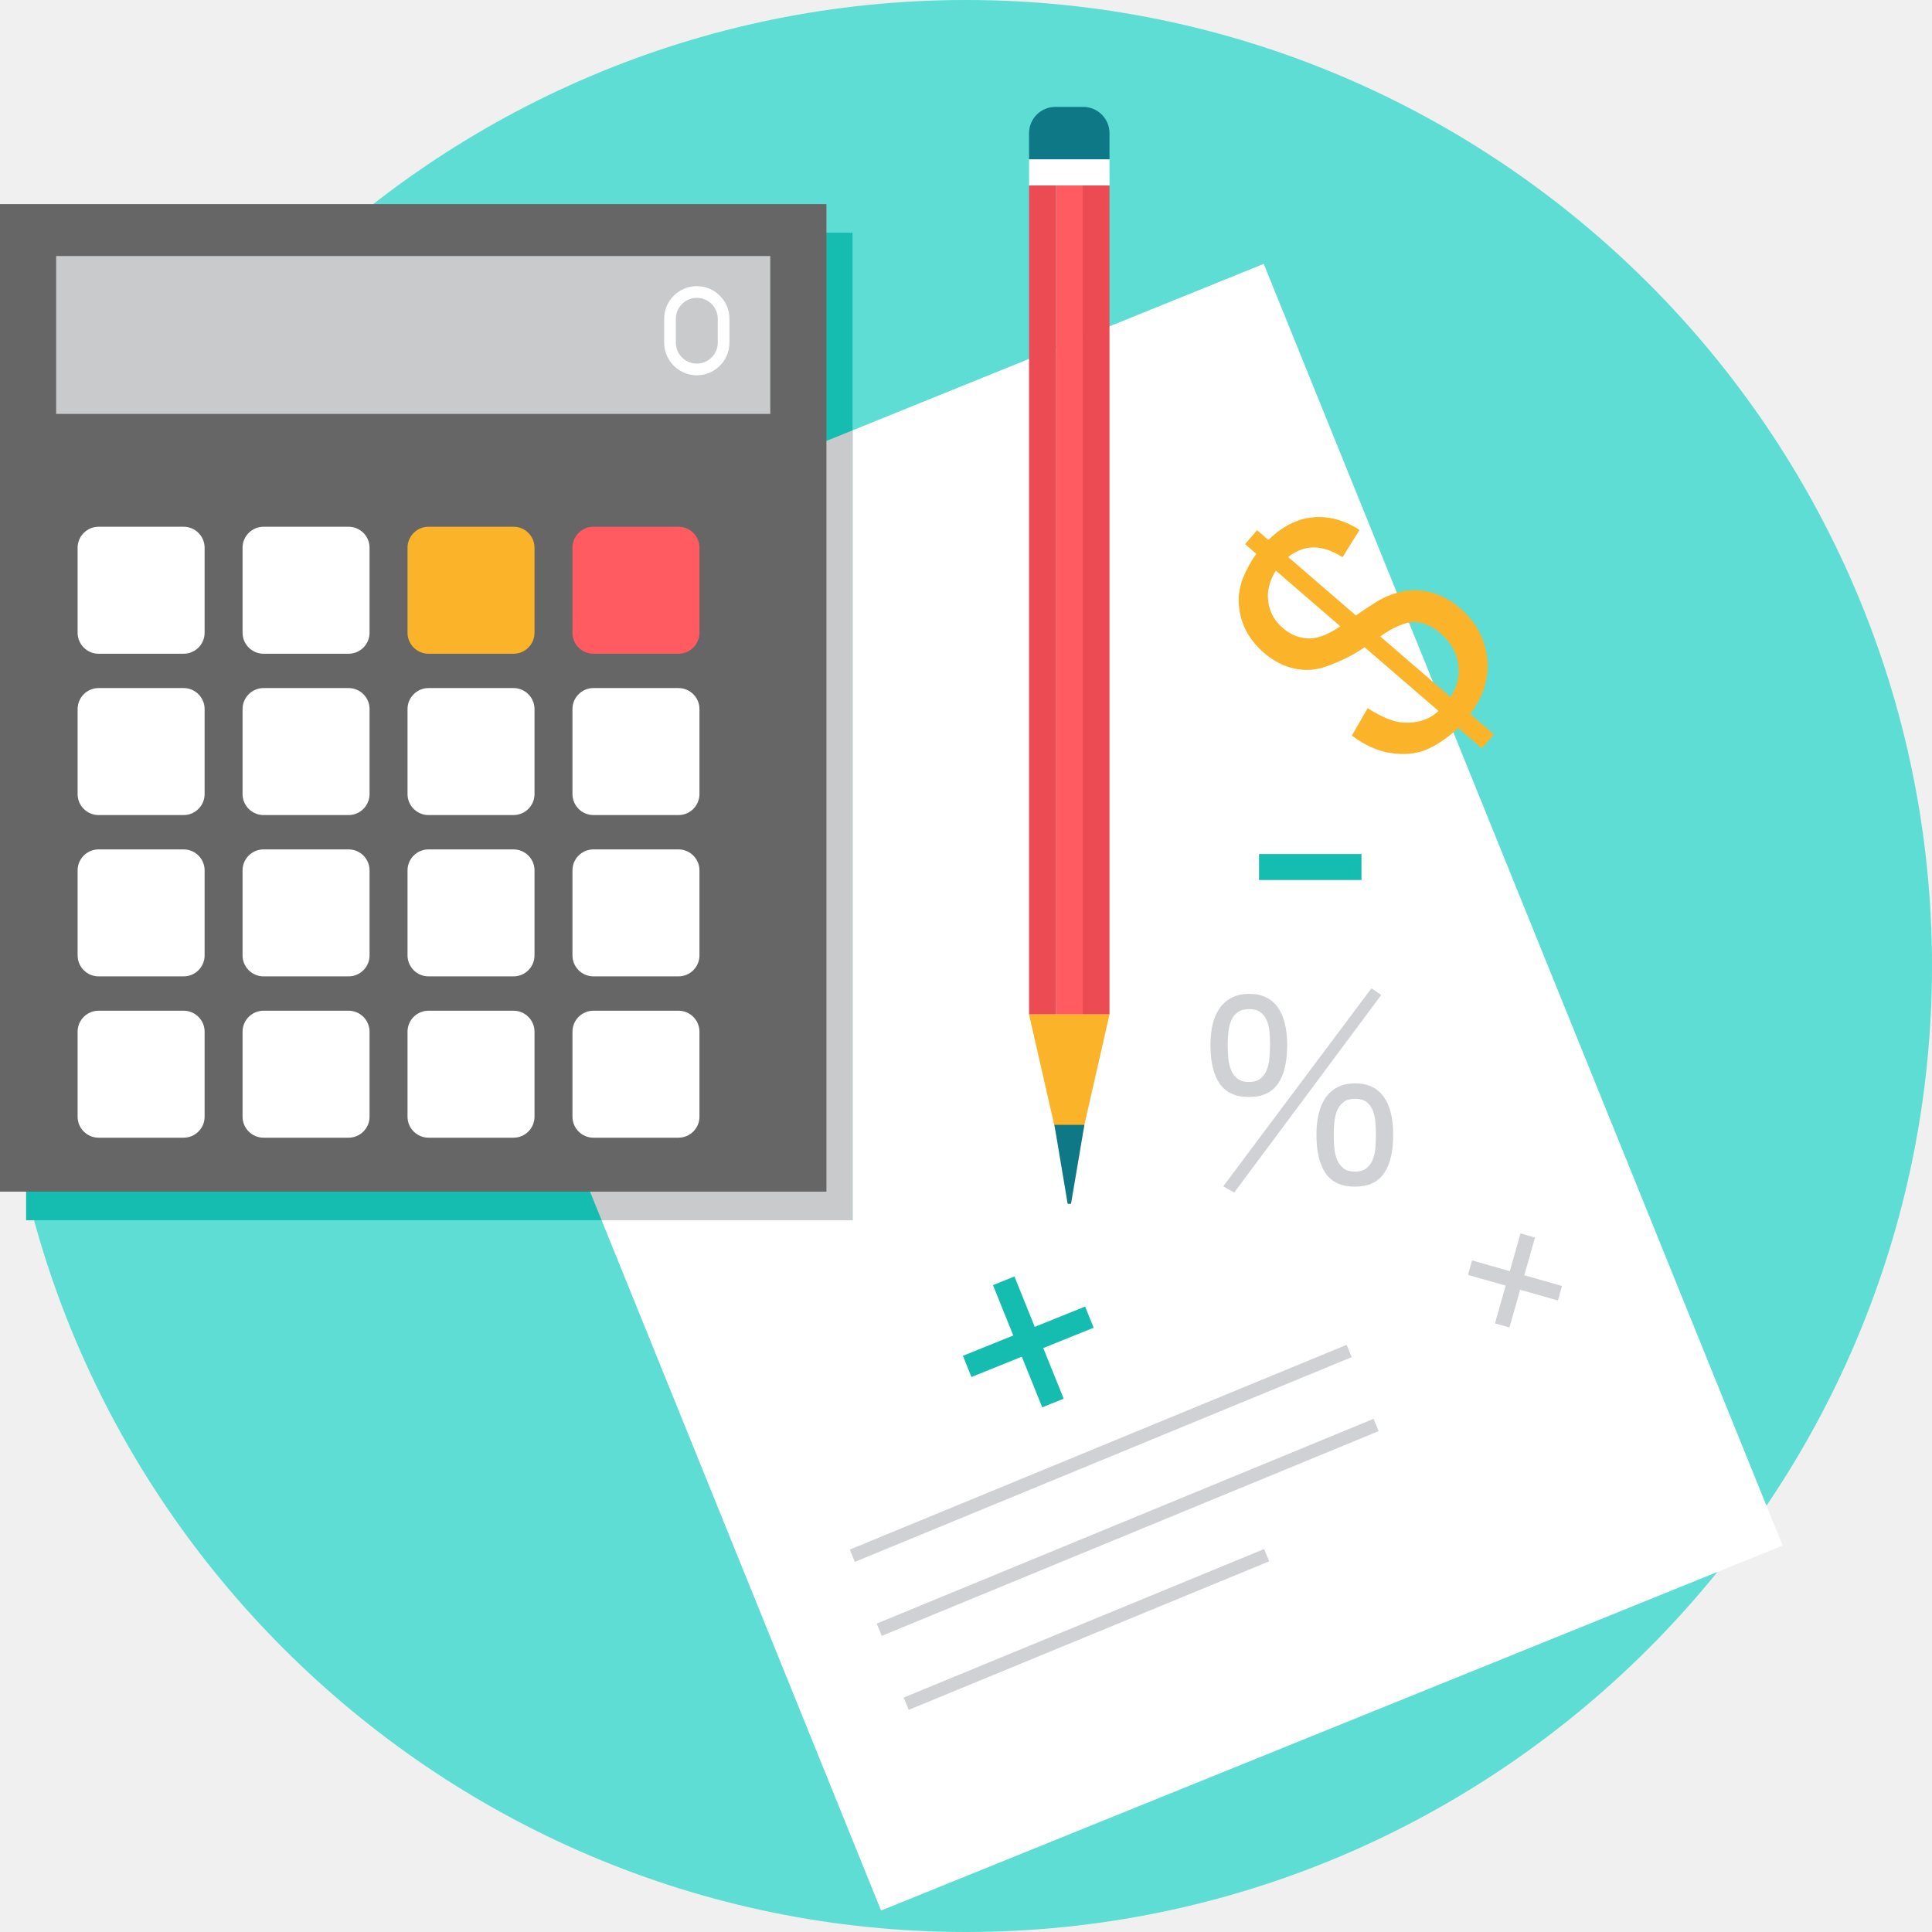
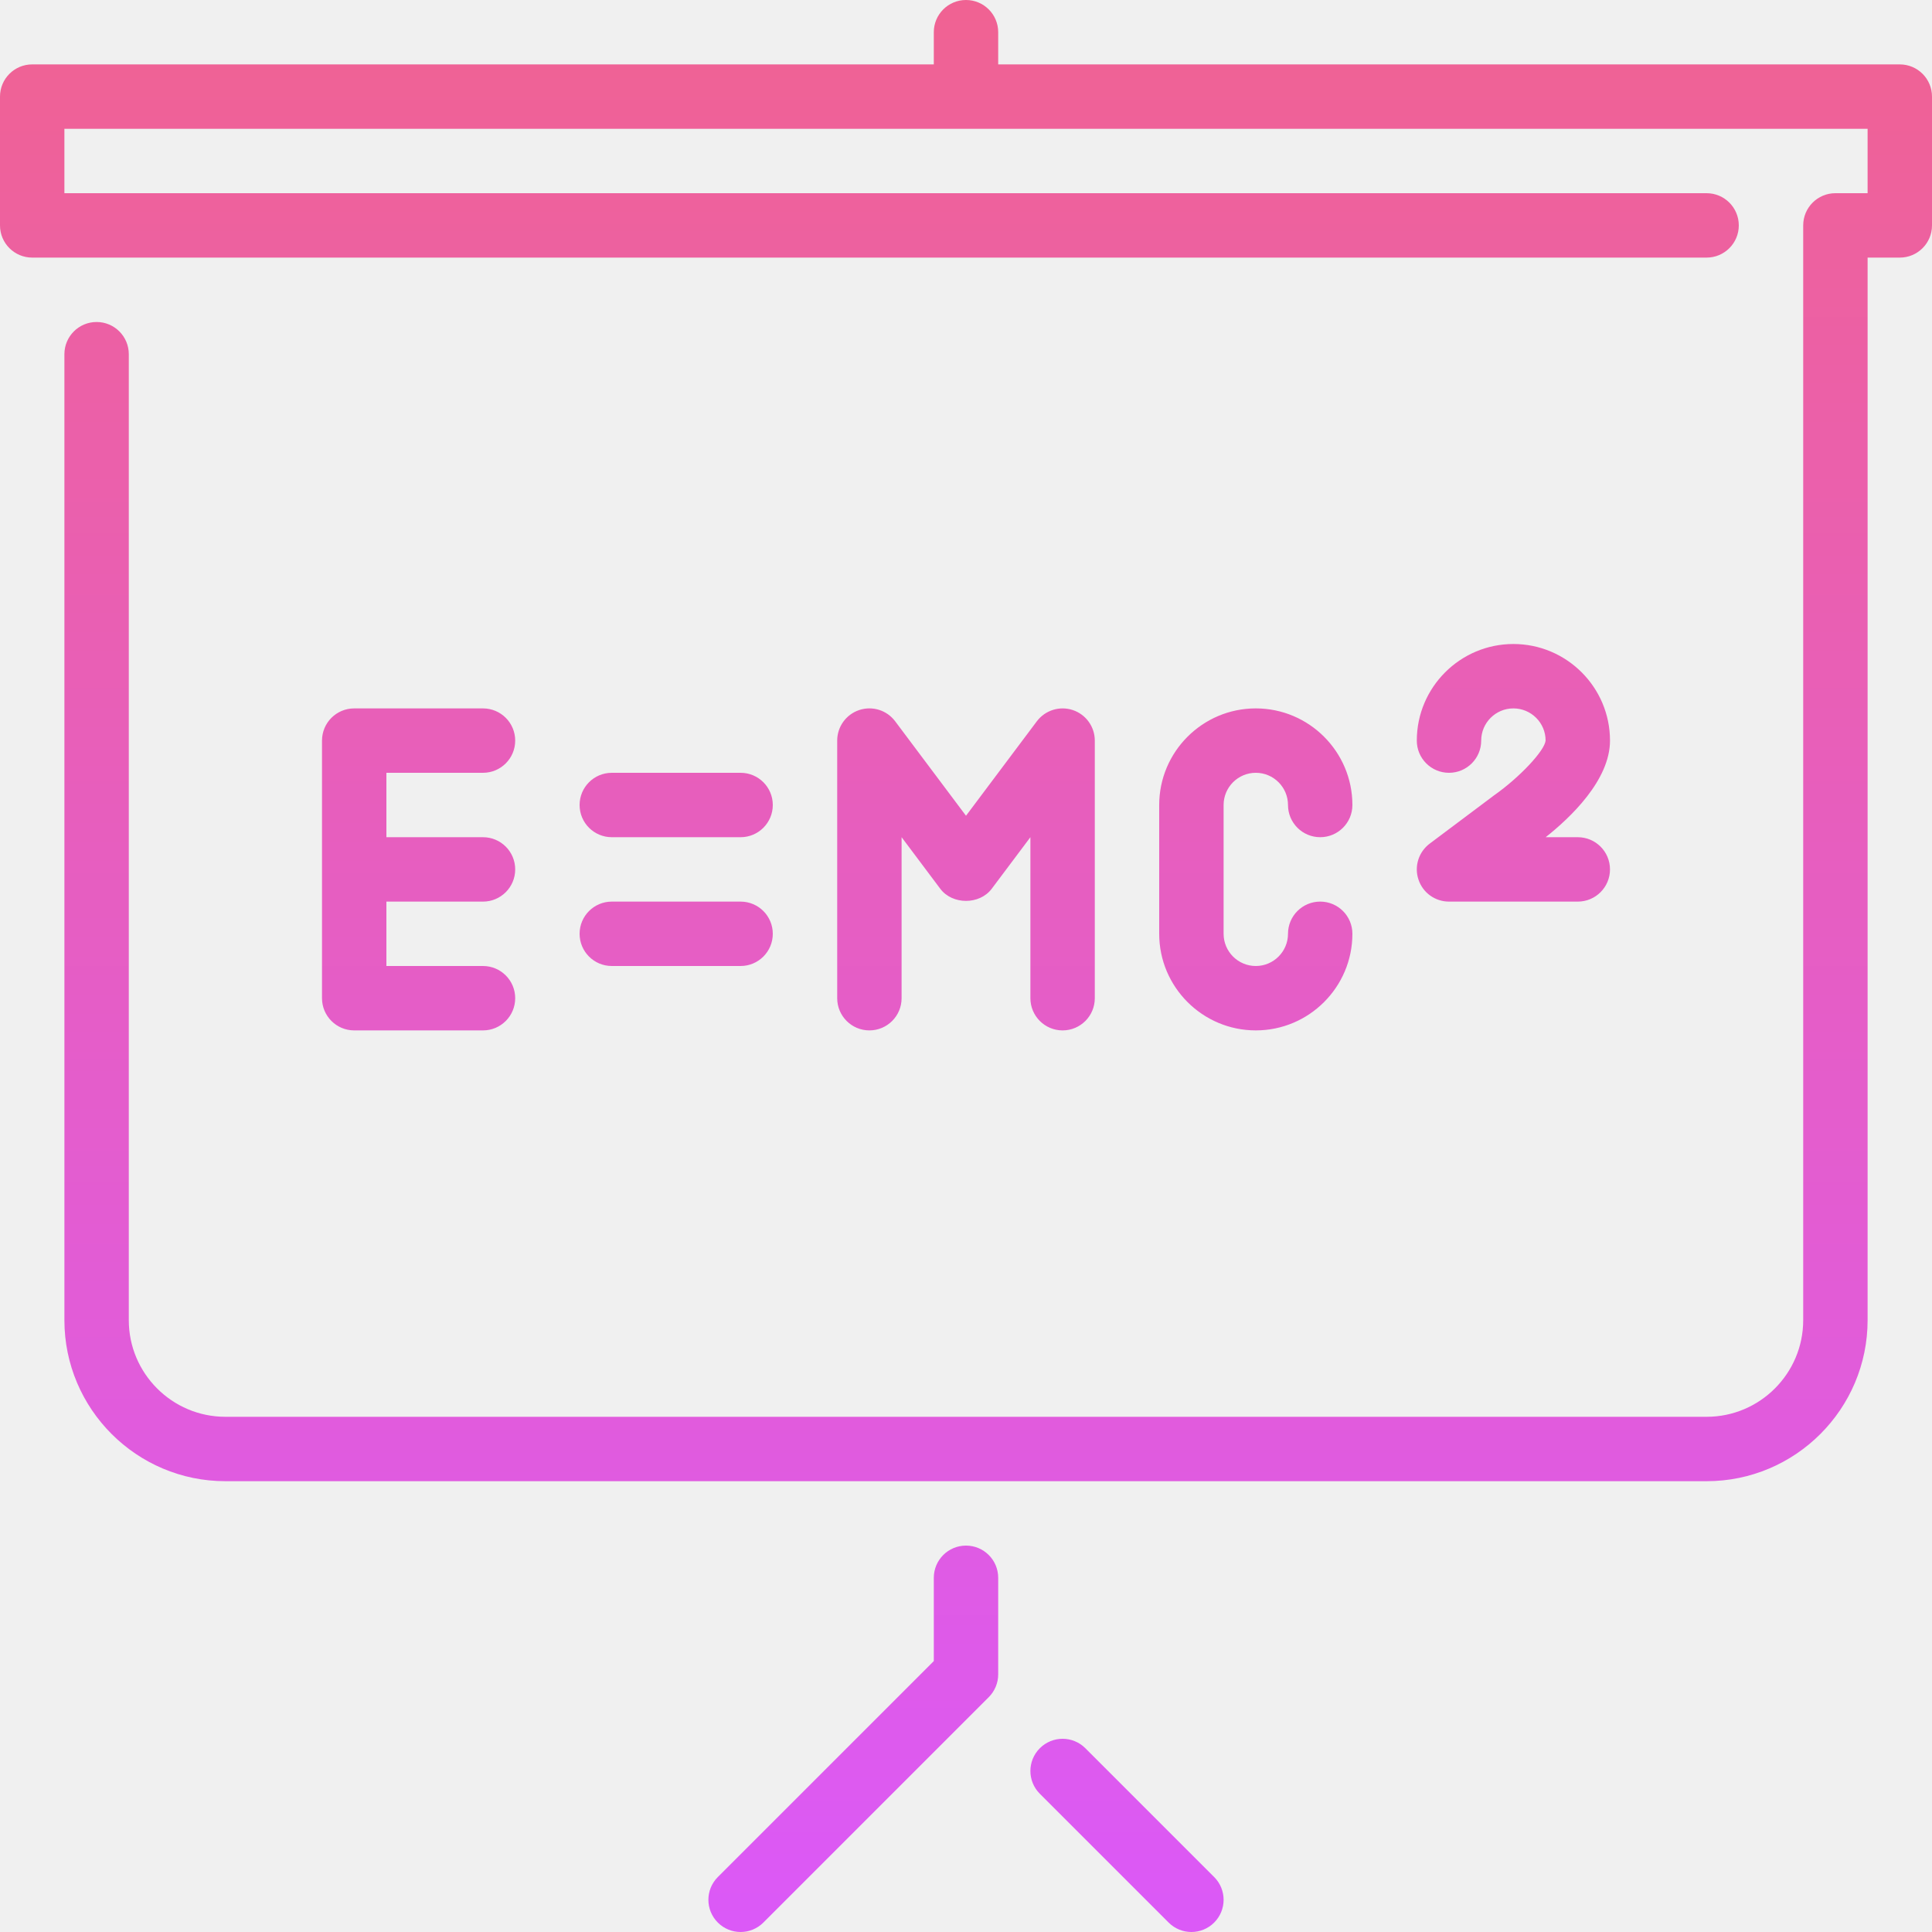
- <svg xmlns="http://www.w3.org/2000/svg" width="220px" height="220px" viewBox="0 0 220 220" version="1.1">
-   <defs />
-   <g id="Welcome" stroke="none" stroke-width="1" fill="none" fill-rule="evenodd">
-     <g id="Desktop-HD" transform="translate(-978, -993)">
-       <g id="Article" transform="translate(250, 993)">
-         <g id="calculation" transform="translate(728, 0)">
-           <g id="Layer_1">
-             <path d="M109.999,219.999 C170.586,219.999 219.999,170.585 219.999,110 C219.999,49.414 170.586,0 109.999,0 C49.414,0 0,49.414 0,110 C0,170.585 49.414,219.999 109.999,219.999 Z" id="Shape" fill="#5DDDD3" />
-             <polygon id="Shape" fill="#FFFFFF" points="143.903 30.048 41.244 71.609 100.329 217.556 202.989 175.996" />
-             <polygon id="Shape" fill="#15BDB1" points="2.973 138.95 97.08 138.95 97.08 26.498 2.973 26.498" />
-             <polygon id="Shape" fill="#C8CACC" points="68.506 138.95 97.079 138.95 97.079 49.005 41.244 71.61 68.506 138.951 68.506 138.95" />
-             <polygon id="Shape" fill="#666666" points="0 135.694 94.107 135.694 94.107 23.242 0 23.242" />
-             <g id="Group" transform="translate(8.59375, 59.72656)" fill="#FFFFFF">
-               <path d="M2.63,0.255 L12.32,0.255 C13.632,0.255 14.706,1.327 14.706,2.64 L14.706,12.33 C14.706,13.643 13.633,14.716 12.32,14.716 L2.63,14.716 C1.318,14.716 0.244,13.643 0.244,12.33 L0.244,2.64 C0.244,1.328 1.318,0.255 2.63,0.255 Z" id="Shape" />
-               <path d="M21.413,0.255 L31.103,0.255 C32.416,0.255 33.488,1.327 33.488,2.64 L33.488,12.33 C33.488,13.643 32.416,14.716 31.103,14.716 L21.413,14.716 C20.102,14.716 19.027,13.643 19.027,12.33 L19.027,2.64 C19.027,1.328 20.101,0.255 21.413,0.255 Z" id="Shape" />
-             </g>
-             <path d="M48.789,59.981 L58.48,59.981 C59.791,59.981 60.866,61.054 60.866,62.367 L60.866,72.057 C60.866,73.369 59.791,74.442 58.48,74.442 L48.789,74.442 C47.478,74.442 46.406,73.369 46.406,72.057 L46.406,62.367 C46.406,61.055 47.478,59.981 48.789,59.981 Z" id="Shape" fill="#FBB429" />
-             <path d="M67.573,59.981 L77.263,59.981 C78.575,59.981 79.649,61.054 79.649,62.367 L79.649,72.057 C79.649,73.369 78.575,74.442 77.263,74.442 L67.573,74.442 C66.261,74.442 65.187,73.369 65.187,72.057 L65.187,62.367 C65.188,61.055 66.26,59.981 67.573,59.981 Z" id="Shape" fill="#FF5B61" />
-             <g id="Group" transform="translate(8.59375, 78.20312)" fill="#FFFFFF">
-               <path d="M2.63,0.148 L12.32,0.148 C13.632,0.148 14.706,1.222 14.706,2.534 L14.706,12.224 C14.706,13.536 13.633,14.609 12.32,14.609 L2.63,14.609 C1.318,14.609 0.244,13.537 0.244,12.224 L0.244,2.534 C0.244,1.222 1.318,0.148 2.63,0.148 Z" id="Shape" />
-               <path d="M21.413,0.148 L31.103,0.148 C32.416,0.148 33.488,1.222 33.488,2.534 L33.488,12.224 C33.488,13.536 32.416,14.609 31.103,14.609 L21.413,14.609 C20.102,14.609 19.027,13.537 19.027,12.224 L19.027,2.534 C19.027,1.222 20.101,0.148 21.413,0.148 Z" id="Shape" />
-               <path d="M40.196,0.148 L49.886,0.148 C51.197,0.148 52.272,1.222 52.272,2.534 L52.272,12.224 C52.272,13.536 51.198,14.609 49.886,14.609 L40.196,14.609 C38.885,14.609 37.812,13.537 37.812,12.224 L37.812,2.534 C37.812,1.222 38.885,0.148 40.196,0.148 Z" id="Shape" />
-               <path d="M58.979,0.148 L68.669,0.148 C69.981,0.148 71.055,1.222 71.055,2.534 L71.055,12.224 C71.055,13.536 69.981,14.609 68.669,14.609 L58.979,14.609 C57.667,14.609 56.594,13.537 56.594,12.224 L56.594,2.534 C56.594,1.222 57.666,0.148 58.979,0.148 Z" id="Shape" />
-               <path d="M2.63,18.519 L12.32,18.519 C13.632,18.519 14.706,19.592 14.706,20.903 L14.706,30.594 C14.706,31.905 13.633,32.978 12.32,32.978 L2.63,32.978 C1.318,32.978 0.244,31.904 0.244,30.594 L0.244,20.903 C0.244,19.592 1.318,18.519 2.63,18.519 Z" id="Shape" />
-               <path d="M21.413,18.519 L31.103,18.519 C32.416,18.519 33.488,19.592 33.488,20.903 L33.488,30.594 C33.488,31.905 32.416,32.978 31.103,32.978 L21.413,32.978 C20.102,32.978 19.027,31.904 19.027,30.594 L19.027,20.903 C19.027,19.592 20.101,18.519 21.413,18.519 Z" id="Shape" />
-               <path d="M40.196,18.519 L49.886,18.519 C51.197,18.519 52.272,19.592 52.272,20.903 L52.272,30.594 C52.272,31.905 51.198,32.978 49.886,32.978 L40.196,32.978 C38.885,32.978 37.812,31.904 37.812,30.594 L37.812,20.903 C37.812,19.592 38.885,18.519 40.196,18.519 Z" id="Shape" />
-               <path d="M58.979,18.519 L68.669,18.519 C69.981,18.519 71.055,19.592 71.055,20.903 L71.055,30.594 C71.055,31.905 69.981,32.978 68.669,32.978 L58.979,32.978 C57.667,32.978 56.594,31.904 56.594,30.594 L56.594,20.903 C56.594,19.592 57.666,18.519 58.979,18.519 Z" id="Shape" />
-               <path d="M2.63,36.888 L12.32,36.888 C13.632,36.888 14.706,37.96 14.706,39.273 L14.706,48.962 C14.706,50.275 13.633,51.348 12.32,51.348 L2.63,51.348 C1.318,51.348 0.244,50.275 0.244,48.962 L0.244,39.273 C0.244,37.96 1.318,36.888 2.63,36.888 Z" id="Shape" />
-               <path d="M21.413,36.888 L31.103,36.888 C32.416,36.888 33.488,37.96 33.488,39.273 L33.488,48.962 C33.488,50.275 32.416,51.348 31.103,51.348 L21.413,51.348 C20.102,51.348 19.027,50.275 19.027,48.962 L19.027,39.273 C19.027,37.96 20.101,36.888 21.413,36.888 Z" id="Shape" />
-               <path d="M40.196,36.888 L49.886,36.888 C51.197,36.888 52.272,37.96 52.272,39.273 L52.272,48.962 C52.272,50.275 51.198,51.348 49.886,51.348 L40.196,51.348 C38.885,51.348 37.812,50.275 37.812,48.962 L37.812,39.273 C37.812,37.96 38.885,36.888 40.196,36.888 Z" id="Shape" />
-               <path d="M58.979,36.888 L68.669,36.888 C69.981,36.888 71.055,37.96 71.055,39.273 L71.055,48.962 C71.055,50.275 69.981,51.348 68.669,51.348 L58.979,51.348 C57.667,51.348 56.594,50.275 56.594,48.962 L56.594,39.273 C56.594,37.96 57.666,36.888 58.979,36.888 Z" id="Shape" />
-             </g>
-             <polygon id="Shape" fill="#C8CACC" points="6.393 29.155 87.713 29.155 87.713 47.134 6.393 47.134" />
-             <path d="M79.348,32.582 C80.367,32.582 81.297,33.001 81.971,33.674 L81.973,33.675 L81.974,33.677 C82.649,34.351 83.066,35.281 83.066,36.3 L83.066,39.019 C83.066,40.042 82.647,40.974 81.974,41.646 C81.302,42.32 80.371,42.738 79.348,42.738 C78.326,42.738 77.396,42.319 76.724,41.646 L76.721,41.643 C76.047,40.969 75.629,40.04 75.629,39.019 L75.629,36.3 C75.629,35.277 76.048,34.347 76.721,33.674 C77.394,33 78.325,32.581 79.349,32.581 L79.348,32.581 L79.348,32.582 Z M81.032,34.615 L81.032,34.615 C80.601,34.184 80.005,33.916 79.348,33.916 C78.693,33.916 78.097,34.185 77.664,34.617 C77.231,35.049 76.963,35.646 76.963,36.301 L76.963,39.02 C76.963,39.676 77.231,40.273 77.662,40.705 C78.095,41.136 78.69,41.405 79.347,41.405 C80.002,41.405 80.599,41.136 81.03,40.705 C81.464,40.272 81.732,39.675 81.732,39.021 L81.732,36.302 C81.732,35.646 81.464,35.049 81.033,34.618 L81.031,34.616 L81.032,34.615 Z" id="Shape" fill="#FFFFFF" />
-             <polygon id="Shape" fill="#EC4B53" points="117.18 115.519 120.233 115.519 120.233 21.118 117.18 21.118" />
-             <polygon id="Shape" fill="#FF5B61" points="123.286 115.519 120.233 115.519 120.233 21.118 123.286 21.118" />
-             <polygon id="Shape" fill="#EC4B53" points="123.286 115.519 126.339 115.519 126.339 21.118 123.286 21.118" />
-             <polygon id="Shape" fill="#FBB429" points="121.765 135.628 126.34 115.519 117.18 115.519" />
-             <polygon id="Shape" fill="#FFFFFF" points="117.18 21.118 126.339 21.118 126.339 18.136 117.18 18.136" />
-             <g id="Group" transform="translate(116.875, 12.03125)" fill="#0E7886">
-               <path d="M3.287,0.144 L6.483,0.144 C8.123,0.144 9.465,1.485 9.465,3.126 L9.465,6.106 L0.305,6.106 L0.305,3.126 C0.305,1.485 1.647,0.144 3.287,0.144 Z" id="Shape" />
-               <polygon id="Shape" points="4.702 125.05 5.084 125.05 6.607 116.058 3.192 116.058" />
-             </g>
-             <path d="M102.9,193.305 L143.949,176.39 L144.524,177.79 L103.475,194.706 L102.9,193.305 Z M96.766,176.454 L96.766,176.454 L97.341,177.855 L153.923,154.538 L153.348,153.138 L96.766,176.454 Z M99.833,184.88 L99.833,184.88 L100.408,186.28 L156.989,162.964 L156.414,161.563 L99.833,184.88 Z" id="Shape" fill="#D0D1D4" />
-             <g id="Group" transform="translate(109.5703, 97.10938)" fill="#15BDB1">
-               <polygon id="Shape" points="9.111 63.147 6.787 57.379 1.05 59.692 0.078 57.279 5.815 54.966 3.502 49.229 5.945 48.244 8.257 53.982 13.994 51.669 14.966 54.082 9.228 56.395 11.553 62.162 9.111 63.146 9.111 63.147" />
-               <polygon id="Shape" points="33.798 3.1 33.798 0.141 45.463 0.141 45.463 3.1" />
-             </g>
-             <path d="M154.281,133.415 C154.833,133.415 155.271,133.287 155.592,133.036 C155.916,132.781 156.152,132.452 156.318,132.045 C156.477,131.639 156.579,131.182 156.619,130.68 C156.655,130.177 156.679,129.67 156.679,129.163 C156.679,128.669 156.655,128.186 156.61,127.701 C156.564,127.221 156.465,126.787 156.305,126.403 C156.145,126.02 155.908,125.709 155.592,125.472 C155.282,125.239 154.852,125.12 154.31,125.12 C153.774,125.12 153.345,125.235 153.026,125.467 C152.706,125.699 152.46,126.007 152.291,126.39 C152.121,126.774 152.008,127.212 151.957,127.701 C151.902,128.195 151.875,128.697 151.875,129.213 C151.875,129.715 151.898,130.213 151.943,130.711 C151.985,131.213 152.09,131.661 152.258,132.062 C152.423,132.464 152.666,132.789 152.985,133.04 C153.31,133.291 153.739,133.414 154.283,133.414 L154.281,133.415 Z M149.905,129.199 L149.905,129.199 C149.905,128.309 149.997,127.5 150.174,126.779 C150.352,126.057 150.627,125.445 150.991,124.937 C151.357,124.435 151.815,124.046 152.366,123.772 C152.924,123.503 153.572,123.366 154.321,123.366 C155.052,123.366 155.687,123.499 156.231,123.759 C156.771,124.024 157.219,124.407 157.574,124.905 C157.93,125.403 158.199,126.014 158.377,126.737 C158.556,127.463 158.644,128.281 158.644,129.199 C158.644,131.136 158.296,132.606 157.593,133.616 C156.894,134.624 155.789,135.127 154.281,135.127 C152.765,135.127 151.659,134.624 150.956,133.616 C150.257,132.606 149.905,131.135 149.905,129.199 Z M142.213,123.206 L142.213,123.206 C142.766,123.206 143.205,123.079 143.524,122.822 C143.843,122.571 144.085,122.238 144.246,121.836 C144.405,121.43 144.51,120.968 144.551,120.448 C144.597,119.932 144.62,119.411 144.62,118.886 C144.62,118.411 144.596,117.941 144.551,117.465 C144.51,116.994 144.406,116.565 144.246,116.186 C144.085,115.807 143.848,115.501 143.529,115.262 C143.213,115.025 142.783,114.907 142.24,114.907 C141.701,114.907 141.277,115.026 140.953,115.259 C140.632,115.486 140.386,115.792 140.216,116.172 C140.047,116.551 139.938,116.985 139.883,117.475 C139.828,117.959 139.801,118.452 139.801,118.949 C139.801,119.466 139.823,119.982 139.869,120.489 C139.915,120.997 140.02,121.453 140.184,121.855 C140.349,122.256 140.591,122.58 140.915,122.831 C141.234,123.078 141.669,123.206 142.212,123.206 L142.213,123.206 L142.213,123.206 Z M137.837,118.99 L137.837,118.99 C137.837,118.1 137.924,117.291 138.102,116.573 C138.28,115.857 138.559,115.244 138.929,114.742 C139.299,114.235 139.76,113.851 140.313,113.578 C140.864,113.303 141.515,113.17 142.263,113.17 C142.99,113.17 143.619,113.299 144.158,113.563 C144.697,113.829 145.144,114.207 145.506,114.71 C145.862,115.206 146.126,115.819 146.306,116.541 C146.483,117.262 146.575,118.08 146.575,118.989 C146.575,120.926 146.223,122.396 145.524,123.406 C144.826,124.411 143.72,124.918 142.213,124.918 C140.705,124.918 139.6,124.411 138.892,123.406 C138.188,122.396 137.837,120.926 137.837,118.989 L137.837,118.99 Z M139.294,135.086 L139.294,135.086 L156.167,112.541 L157.281,113.303 L140.541,135.799 L139.294,135.086 Z" id="Shape" fill="#D0D1D4" />
-             <path d="M168.743,85.218 L166.061,82.905 C164.742,84.096 163.504,84.925 162.35,85.39 C161.196,85.855 159.872,85.972 158.388,85.754 C156.897,85.531 155.421,84.868 153.942,83.77 L155.737,80.642 C157.364,81.683 158.741,82.233 159.872,82.287 C161.475,82.36 162.787,81.916 163.807,80.96 L155.392,73.702 C154.158,74.559 152.722,75.278 151.087,75.869 C149.879,76.314 148.654,76.4 147.412,76.136 C146.165,75.867 145.013,75.271 143.942,74.347 C142.038,72.704 141.077,70.698 141.054,68.331 C141.037,66.749 141.707,64.988 143.057,63.063 L141.778,61.958 L143.145,60.374 L144.425,61.478 C145.908,60.056 147.431,59.226 148.981,58.979 C150.96,58.658 152.904,59.113 154.812,60.342 L152.873,63.454 C151.676,62.695 150.573,62.321 149.576,62.337 C148.578,62.343 147.615,62.709 146.68,63.424 L154.4,70.084 C155.905,69.036 156.942,68.38 157.505,68.105 C158.59,67.587 159.619,67.297 160.598,67.229 C161.576,67.152 162.547,67.29 163.519,67.633 C164.481,67.976 165.39,68.512 166.234,69.239 C168.087,70.838 169.123,72.758 169.351,75.009 C169.574,77.257 168.92,79.349 167.399,81.297 L170.111,83.637 L168.745,85.221 L168.743,85.218 Z M145.282,64.981 L145.282,64.981 C144.545,66.152 144.253,67.334 144.42,68.515 C144.578,69.698 145.117,70.684 146.042,71.482 C146.955,72.271 147.941,72.678 148.994,72.7 C150.045,72.722 151.258,72.262 152.624,71.315 L145.282,64.981 Z M165.174,79.376 L165.174,79.376 C165.945,78.225 166.233,76.977 166.043,75.628 C165.853,74.286 165.186,73.118 164.05,72.136 C163.075,71.296 162.092,70.865 161.081,70.834 C160.076,70.808 158.772,71.356 157.165,72.468 L165.174,79.376 Z" id="Shape" fill="#FBB429" />
-             <polygon id="Shape" fill="#D0D1D4" points="170.236 150.694 171.456 146.397 167.16 145.177 167.629 143.526 171.925 144.748 173.145 140.451 174.795 140.92 173.574 145.216 177.87 146.437 177.401 148.087 173.106 146.866 171.884 151.162 170.235 150.694" />
-           </g>
-         </g>
+ <svg xmlns="http://www.w3.org/2000/svg" width="512px" height="512px" viewBox="0 0 512 512" version="1.1">
+   <defs>
+     <linearGradient x1="50%" y1="0%" x2="50%" y2="100%" id="linearGradient-1">
+       <stop stop-color="#F06292" offset="0%" />
+       <stop stop-color="#DB59F8" offset="100%" />
+     </linearGradient>
+   </defs>
+   <g id="Page-1" stroke="none" stroke-width="1" fill="none" fill-rule="evenodd">
+     <g id="blackboard" fill="url(#linearGradient-1)">
+       <g id="Group">
+         <path d="M162.133,256 L196.266,256 C200.985,256 204.799,252.177 204.799,247.467 C204.799,242.757 200.985,238.934 196.266,238.934 L162.133,238.934 C157.414,238.934 153.6,242.757 153.6,247.467 C153.6,252.177 157.414,256 162.133,256 Z M128,204.8 C132.719,204.8 136.533,200.977 136.533,196.267 C136.533,191.557 132.719,187.734 128,187.734 L93.867,187.734 C89.148,187.734 85.334,191.557 85.334,196.267 L85.334,264.534 C85.334,269.244 89.148,273.067 93.867,273.067 L128,273.067 C132.719,273.067 136.533,269.244 136.533,264.534 C136.533,259.824 132.719,256.001 128,256.001 L102.4,256.001 L102.4,238.934 L128,238.934 C132.719,238.934 136.533,235.111 136.533,230.401 C136.533,225.691 132.719,221.868 128,221.868 L102.4,221.868 L102.4,204.8 L128,204.8 Z M256,409.6 C251.281,409.6 247.467,413.423 247.467,418.133 L247.467,440.2 L190.234,497.433 C186.898,500.77 186.898,506.163 190.234,509.499 C191.898,511.163 194.083,511.999 196.267,511.999 C198.452,511.999 200.636,511.163 202.3,509.499 L262.033,449.766 C263.629,448.162 264.533,445.994 264.533,443.733 L264.533,418.133 C264.533,413.423 260.719,409.6 256,409.6 Z M287.633,463.3 C284.296,459.963 278.903,459.963 275.567,463.3 C272.23,466.636 272.23,472.03 275.567,475.366 L309.7,509.5 C311.364,511.164 313.549,512 315.733,512 C317.918,512 320.102,511.164 321.766,509.5 C325.103,506.164 325.103,500.77 321.766,497.434 L287.633,463.3 Z M503.467,17.067 L264.533,17.067 L264.533,8.533 C264.533,3.823 260.719,0 256,0 C251.281,0 247.467,3.823 247.467,8.533 L247.467,17.066 L8.533,17.066 C3.814,17.067 0,20.89 0,25.6 L0,59.733 C0,64.443 3.814,68.266 8.533,68.266 L452.266,68.266 C456.985,68.266 460.799,64.443 460.799,59.733 C460.799,55.023 456.985,51.2 452.266,51.2 L17.066,51.2 L17.066,34.133 L494.933,34.133 L494.933,51.2 L486.4,51.2 C481.681,51.2 477.867,55.023 477.867,59.733 L477.867,349.866 C477.867,363.98 466.381,375.466 452.267,375.466 L59.733,375.466 C45.619,375.466 34.133,363.98 34.133,349.866 L34.133,93.866 C34.133,89.156 30.319,85.333 25.6,85.333 C20.881,85.333 17.067,89.156 17.067,93.866 L17.067,349.866 C17.067,373.392 36.207,392.533 59.734,392.533 L452.267,392.533 C475.793,392.533 494.934,373.393 494.934,349.866 L494.934,68.266 L503.467,68.266 C508.186,68.266 512,64.443 512,59.733 L512,25.6 C512,20.89 508.186,17.067 503.467,17.067 Z M426.667,196.267 C426.667,182.153 415.181,170.667 401.067,170.667 C386.953,170.667 375.467,182.153 375.467,196.267 C375.467,200.977 379.281,204.8 384,204.8 C388.719,204.8 392.533,200.977 392.533,196.267 C392.533,191.565 396.356,187.734 401.066,187.734 C405.776,187.734 409.599,191.565 409.599,196.242 C409.394,198.887 402.738,206.004 395.946,210.774 L378.879,223.574 C375.944,225.784 374.74,229.616 375.909,233.097 C377.061,236.587 380.321,238.934 383.999,238.934 L418.132,238.934 C422.851,238.934 426.665,235.111 426.665,230.401 C426.665,225.691 422.851,221.868 418.132,221.868 L409.616,221.868 C416.145,216.704 426.667,206.754 426.667,196.267 Z M332.8,204.8 C337.51,204.8 341.333,208.631 341.333,213.333 C341.333,218.043 345.147,221.866 349.866,221.866 C354.585,221.866 358.399,218.043 358.399,213.333 C358.399,199.219 346.913,187.733 332.799,187.733 C318.685,187.733 307.199,199.219 307.199,213.333 L307.199,247.466 C307.199,261.58 318.685,273.066 332.799,273.066 C346.913,273.066 358.399,261.58 358.399,247.466 C358.399,242.756 354.585,238.933 349.866,238.933 C345.147,238.933 341.333,242.756 341.333,247.466 C341.333,252.168 337.51,255.999 332.8,255.999 C328.09,255.999 324.267,252.168 324.267,247.466 L324.267,213.333 C324.267,208.631 328.09,204.8 332.8,204.8 Z M281.6,273.067 C286.319,273.067 290.133,269.244 290.133,264.534 L290.133,196.267 C290.133,192.589 287.786,189.338 284.296,188.169 C280.806,187.017 276.983,188.22 274.773,191.147 L256,216.183 L237.227,191.146 C235.025,188.211 231.202,187.007 227.704,188.168 C224.214,189.337 221.867,192.588 221.867,196.266 L221.867,264.533 C221.867,269.243 225.681,273.066 230.4,273.066 C235.119,273.066 238.933,269.243 238.933,264.533 L238.933,221.866 L249.173,235.519 C252.39,239.82 259.609,239.82 262.826,235.519 L273.066,221.866 L273.066,264.533 C273.067,269.244 276.881,273.067 281.6,273.067 Z M162.133,221.867 L196.266,221.867 C200.985,221.867 204.799,218.044 204.799,213.334 C204.799,208.624 200.985,204.801 196.266,204.801 L162.133,204.801 C157.414,204.801 153.6,208.624 153.6,213.334 C153.6,218.044 157.414,221.867 162.133,221.867 Z" id="Combined-Shape" />
      </g>
    </g>
  </g>
</svg>
